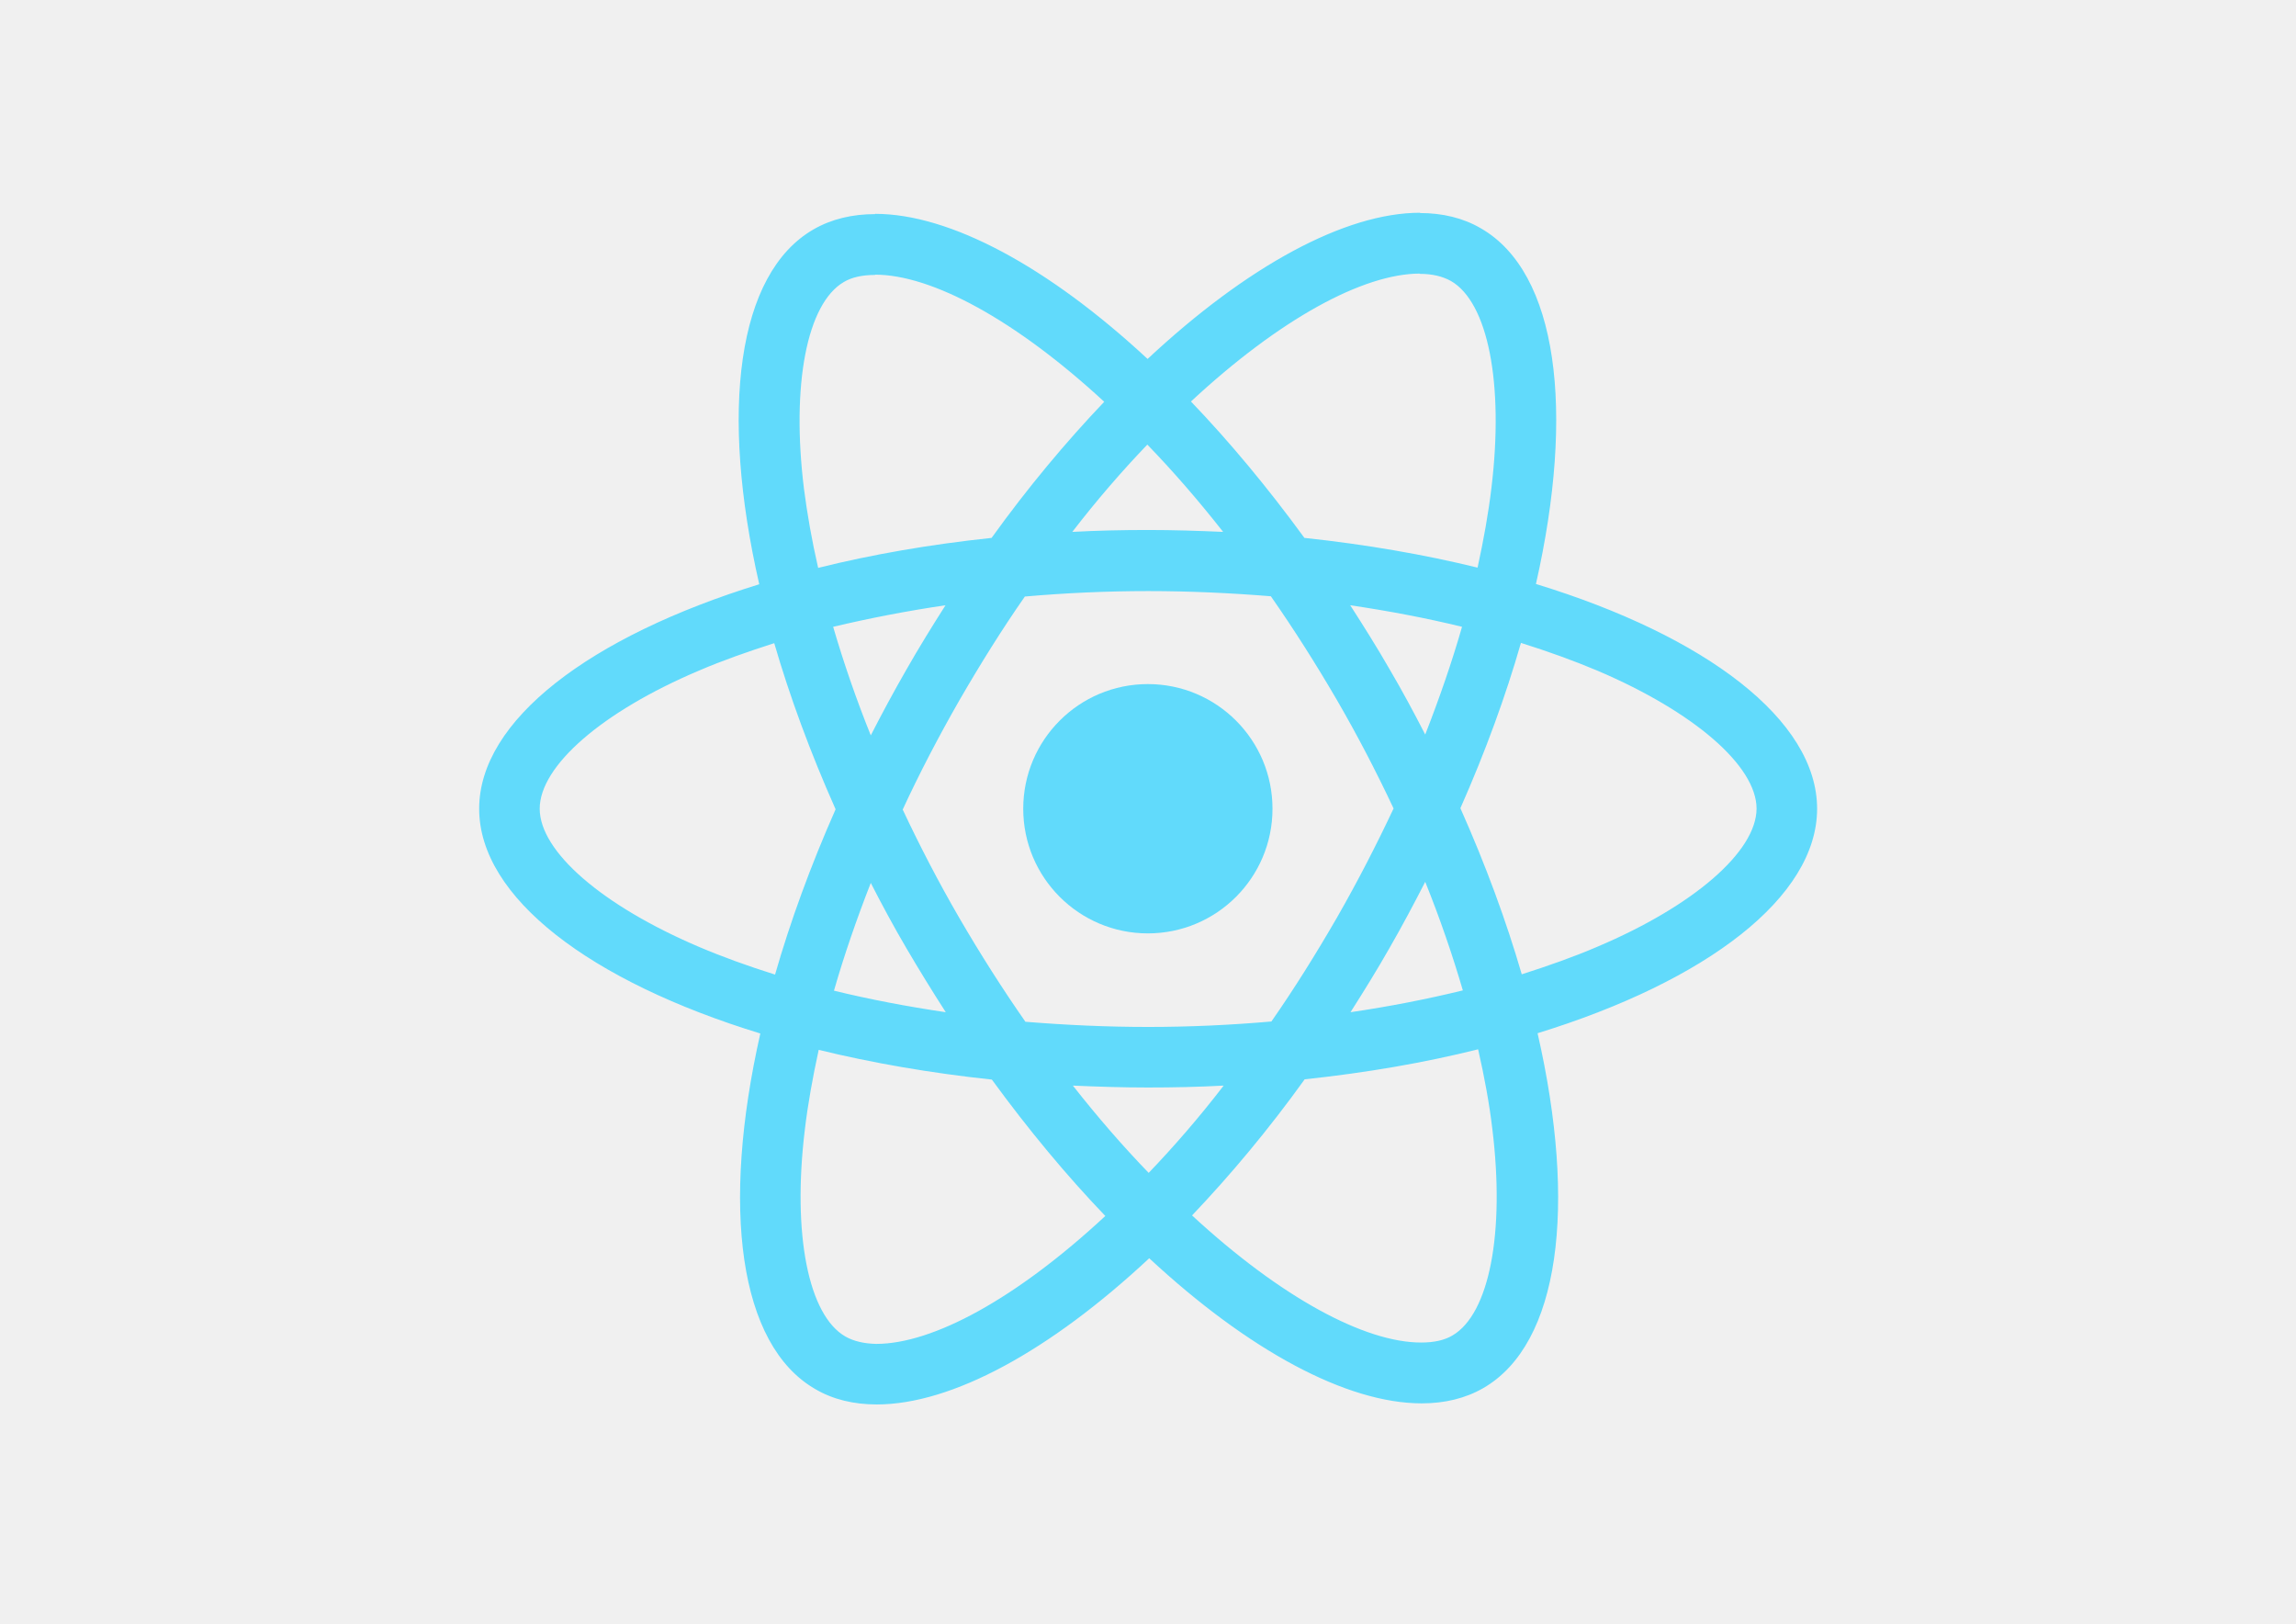
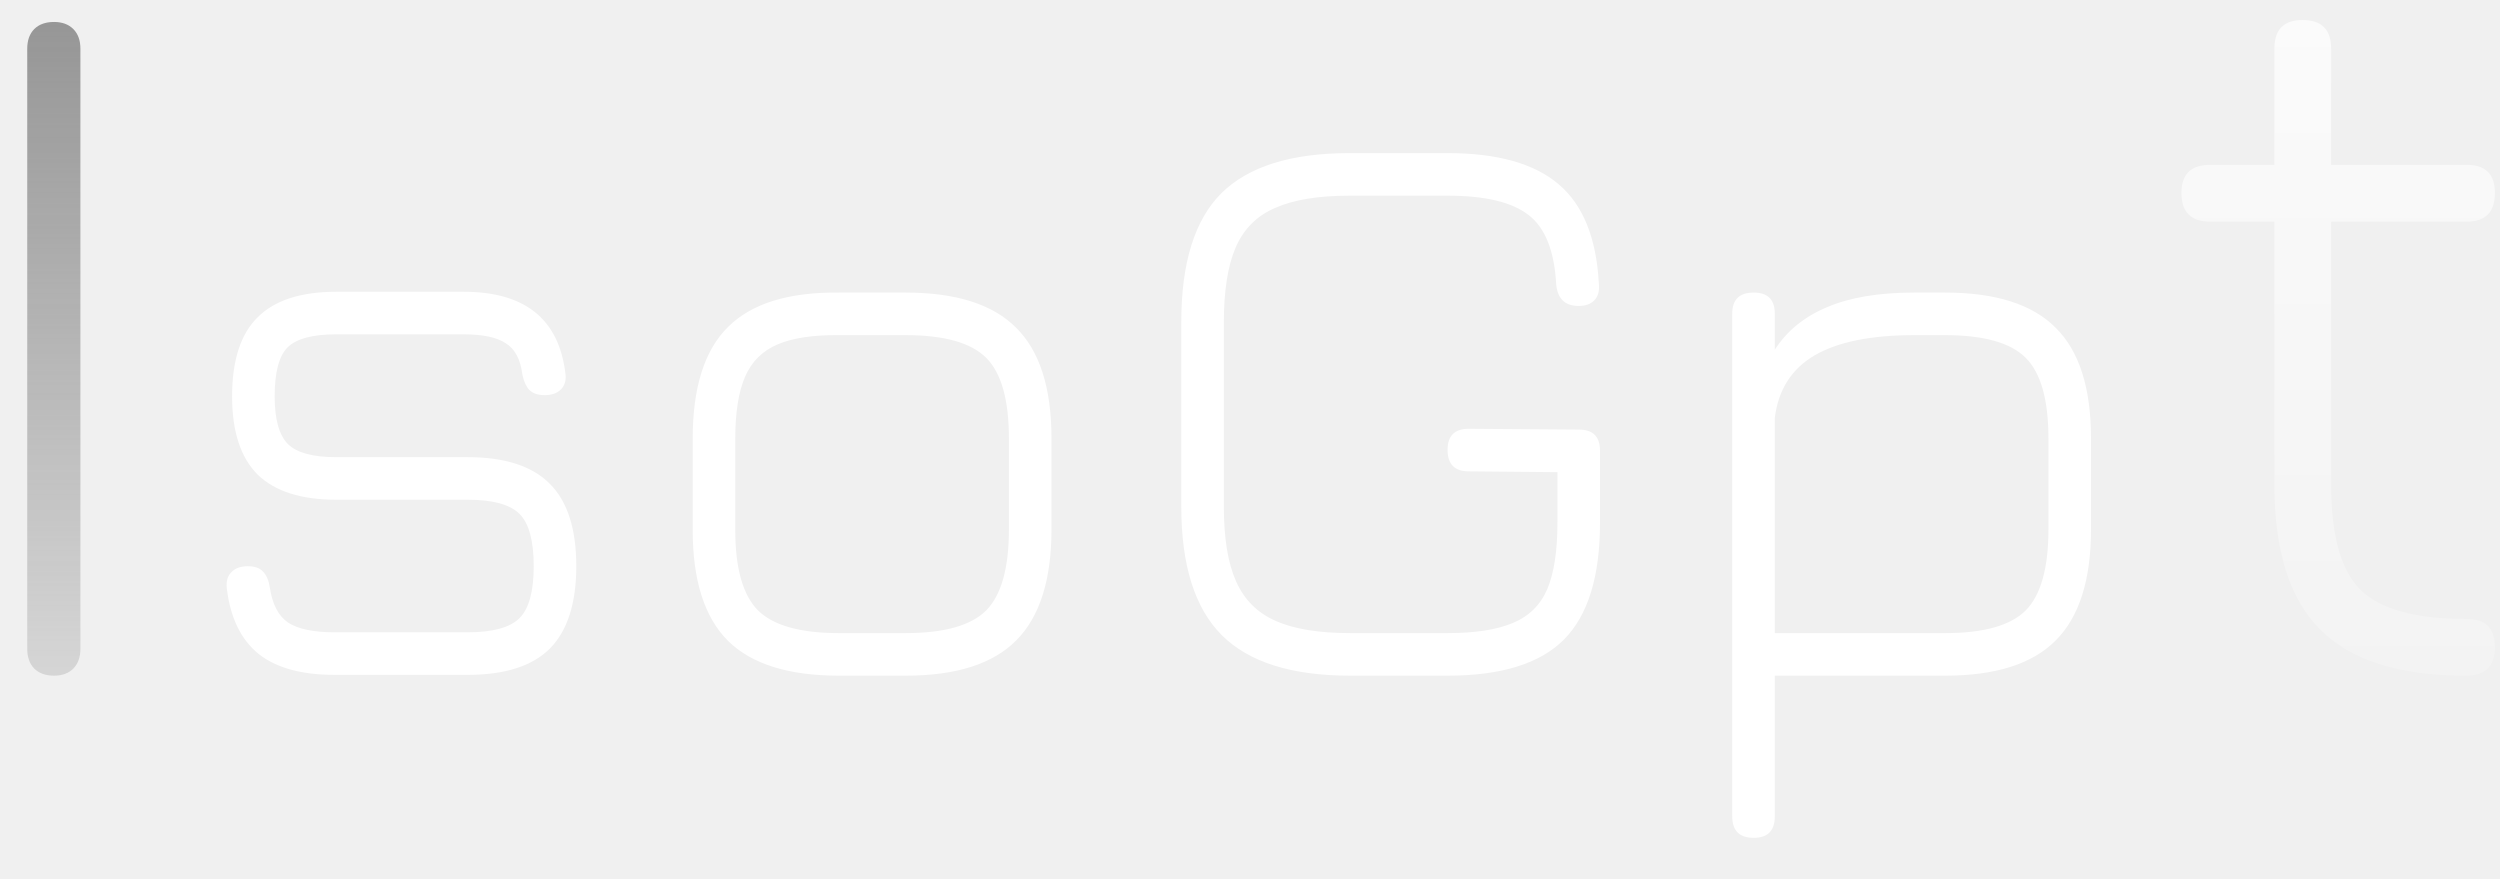
- <svg xmlns="http://www.w3.org/2000/svg" viewBox="0 0 841.9 595.3">
-   <g fill="#61DAFB">
-     <path d="M666.3 296.5c0-32.5-40.7-63.3-103.1-82.4 14.4-63.6 8-114.2-20.2-130.4-6.5-3.8-14.1-5.6-22.4-5.6v22.3c4.6 0 8.3.9 11.4 2.6 13.6 7.8 19.5 37.5 14.9 75.7-1.1 9.4-2.9 19.3-5.1 29.4-19.6-4.8-41-8.5-63.5-10.9-13.5-18.5-27.5-35.3-41.6-50 32.6-30.3 63.2-46.9 84-46.9V78c-27.5 0-63.5 19.6-99.9 53.6-36.4-33.8-72.4-53.2-99.9-53.2v22.3c20.7 0 51.4 16.5 84 46.6-14 14.7-28 31.4-41.3 49.9-22.6 2.4-44 6.1-63.6 11-2.3-10-4-19.7-5.2-29-4.7-38.2 1.1-67.9 14.6-75.8 3-1.8 6.9-2.6 11.5-2.6V78.5c-8.4 0-16 1.8-22.6 5.6-28.1 16.2-34.4 66.7-19.9 130.1-62.2 19.2-102.7 49.9-102.7 82.3 0 32.5 40.7 63.3 103.1 82.4-14.4 63.6-8 114.2 20.2 130.4 6.5 3.8 14.1 5.6 22.5 5.6 27.5 0 63.5-19.6 99.9-53.6 36.4 33.8 72.4 53.2 99.9 53.2 8.4 0 16-1.8 22.6-5.6 28.1-16.2 34.4-66.7 19.9-130.1 62-19.1 102.5-49.9 102.5-82.3zm-130.2-66.7c-3.7 12.9-8.3 26.2-13.5 39.5-4.1-8-8.4-16-13.1-24-4.6-8-9.5-15.8-14.4-23.4 14.2 2.1 27.9 4.7 41 7.9zm-45.8 106.5c-7.8 13.5-15.8 26.3-24.1 38.2-14.9 1.3-30 2-45.2 2-15.1 0-30.2-.7-45-1.9-8.3-11.9-16.4-24.6-24.2-38-7.6-13.1-14.5-26.4-20.8-39.8 6.2-13.4 13.2-26.8 20.7-39.9 7.8-13.5 15.8-26.3 24.1-38.2 14.9-1.3 30-2 45.2-2 15.1 0 30.2.7 45 1.9 8.3 11.9 16.4 24.6 24.2 38 7.6 13.1 14.5 26.4 20.8 39.8-6.3 13.4-13.2 26.8-20.7 39.9zm32.3-13c5.4 13.4 10 26.8 13.8 39.8-13.1 3.2-26.9 5.9-41.2 8 4.9-7.7 9.8-15.6 14.4-23.7 4.6-8 8.9-16.1 13-24.1zM421.2 430c-9.3-9.6-18.6-20.3-27.8-32 9 .4 18.2.7 27.5.7 9.4 0 18.7-.2 27.8-.7-9 11.7-18.3 22.4-27.5 32zm-74.4-58.9c-14.2-2.1-27.9-4.7-41-7.9 3.7-12.9 8.3-26.2 13.5-39.5 4.1 8 8.4 16 13.1 24 4.7 8 9.5 15.8 14.4 23.4zM420.7 163c9.3 9.6 18.6 20.3 27.8 32-9-.4-18.2-.7-27.5-.7-9.4 0-18.7.2-27.8.7 9-11.7 18.3-22.4 27.5-32zm-74 58.9c-4.9 7.7-9.8 15.6-14.4 23.7-4.6 8-8.9 16-13 24-5.4-13.4-10-26.8-13.8-39.8 13.1-3.1 26.9-5.8 41.2-7.9zm-90.5 125.2c-35.4-15.1-58.3-34.9-58.3-50.6 0-15.7 22.9-35.6 58.3-50.6 8.6-3.7 18-7 27.7-10.1 5.7 19.6 13.2 40 22.5 60.9-9.2 20.8-16.6 41.1-22.2 60.6-9.9-3.1-19.3-6.5-28-10.2zM310 490c-13.6-7.8-19.5-37.5-14.9-75.7 1.1-9.4 2.9-19.3 5.1-29.4 19.6 4.8 41 8.5 63.5 10.9 13.5 18.5 27.5 35.3 41.6 50-32.6 30.3-63.2 46.9-84 46.9-4.5-.1-8.3-1-11.3-2.7zm237.2-76.2c4.7 38.2-1.1 67.9-14.6 75.8-3 1.8-6.9 2.6-11.5 2.6-20.7 0-51.4-16.5-84-46.6 14-14.7 28-31.4 41.3-49.9 22.6-2.4 44-6.1 63.6-11 2.3 10.1 4.1 19.8 5.2 29.1zm38.5-66.7c-8.6 3.7-18 7-27.7 10.1-5.7-19.6-13.2-40-22.5-60.9 9.2-20.8 16.6-41.1 22.2-60.6 9.9 3.1 19.3 6.5 28.1 10.2 35.4 15.1 58.3 34.9 58.3 50.6-.1 15.7-23 35.6-58.4 50.6zM320.8 78.4z" />
-     <circle cx="420.9" cy="296.5" r="45.7" />
-     <path d="M520.5 78.1z" />
-   </g>
+ <svg xmlns="http://www.w3.org/2000/svg" width="37" height="13" viewBox="0 0 37 13" fill="none">
+   <path d="M0.8 10C0.675 10 0.578 9.965 0.507 9.895C0.438 9.825 0.403 9.727 0.403 9.602V0.722C0.403 0.597 0.438 0.5 0.507 0.43C0.578 0.36 0.675 0.325 0.8 0.325C0.92 0.325 1.015 0.36 1.085 0.43C1.155 0.5 1.19 0.597 1.19 0.722V9.602C1.19 9.727 1.155 9.825 1.085 9.895C1.015 9.965 0.92 10 0.8 10Z" fill="url(#paint0_linear_1_2)" />
+   <path d="M4.953 9.988C4.461 9.988 4.085 9.884 3.825 9.676C3.565 9.464 3.409 9.142 3.357 8.71C3.345 8.606 3.367 8.526 3.423 8.47C3.479 8.41 3.561 8.38 3.669 8.38C3.769 8.38 3.843 8.406 3.891 8.458C3.943 8.51 3.977 8.588 3.993 8.692C4.029 8.94 4.119 9.114 4.263 9.214C4.411 9.31 4.641 9.358 4.953 9.358H6.921C7.293 9.358 7.549 9.288 7.689 9.148C7.829 9.008 7.899 8.752 7.899 8.38C7.899 8.004 7.829 7.746 7.689 7.606C7.549 7.466 7.293 7.396 6.921 7.396H4.977C4.457 7.396 4.069 7.272 3.813 7.024C3.561 6.772 3.435 6.386 3.435 5.866C3.435 5.334 3.561 4.944 3.813 4.696C4.065 4.444 4.453 4.318 4.977 4.318H6.861C7.765 4.318 8.267 4.718 8.367 5.518C8.383 5.622 8.361 5.704 8.301 5.764C8.245 5.82 8.165 5.848 8.061 5.848C7.961 5.848 7.885 5.822 7.833 5.77C7.785 5.718 7.751 5.642 7.731 5.542C7.703 5.318 7.621 5.164 7.485 5.08C7.353 4.992 7.145 4.948 6.861 4.948H4.977C4.629 4.948 4.389 5.012 4.257 5.14C4.129 5.268 4.065 5.51 4.065 5.866C4.065 6.206 4.131 6.442 4.263 6.574C4.395 6.702 4.633 6.766 4.977 6.766H6.921C7.473 6.766 7.879 6.898 8.139 7.162C8.399 7.422 8.529 7.828 8.529 8.38C8.529 8.928 8.399 9.334 8.139 9.598C7.879 9.858 7.473 9.988 6.921 9.988H4.953ZM12.418 10C11.67 10 11.122 9.828 10.774 9.484C10.426 9.136 10.252 8.59 10.252 7.846V6.49C10.252 5.734 10.426 5.184 10.774 4.84C11.122 4.492 11.67 4.322 12.418 4.33H13.402C14.15 4.33 14.696 4.504 15.04 4.852C15.388 5.196 15.562 5.742 15.562 6.49V7.834C15.562 8.582 15.388 9.13 15.04 9.478C14.696 9.826 14.15 10 13.402 10H12.418ZM10.882 7.846C10.882 8.41 10.994 8.806 11.218 9.034C11.446 9.258 11.846 9.37 12.418 9.37H13.402C13.974 9.37 14.372 9.258 14.596 9.034C14.82 8.806 14.932 8.406 14.932 7.834V6.49C14.932 5.918 14.82 5.52 14.596 5.296C14.372 5.072 13.974 4.96 13.402 4.96H12.418C12.034 4.956 11.73 5.002 11.506 5.098C11.282 5.194 11.122 5.354 11.026 5.578C10.93 5.802 10.882 6.106 10.882 6.49V7.846ZM19.985 10C19.116 10 18.483 9.8 18.082 9.4C17.683 9 17.483 8.366 17.483 7.498V4.768C17.483 3.892 17.68 3.256 18.076 2.86C18.477 2.464 19.108 2.266 19.973 2.266H21.424C22.16 2.266 22.709 2.42 23.069 2.728C23.428 3.032 23.627 3.522 23.663 4.198C23.674 4.306 23.652 4.388 23.596 4.444C23.544 4.5 23.466 4.528 23.363 4.528C23.163 4.528 23.052 4.422 23.032 4.21C23.005 3.714 22.869 3.372 22.625 3.184C22.381 2.992 21.98 2.896 21.424 2.896H19.973C19.512 2.896 19.146 2.956 18.875 3.076C18.602 3.192 18.407 3.388 18.287 3.664C18.171 3.936 18.113 4.304 18.113 4.768V7.498C18.113 7.962 18.172 8.33 18.293 8.602C18.413 8.874 18.608 9.07 18.881 9.19C19.152 9.31 19.52 9.37 19.985 9.37H21.424C21.832 9.37 22.154 9.32 22.39 9.22C22.631 9.12 22.8 8.952 22.901 8.716C23 8.48 23.05 8.154 23.05 7.738V6.988L21.736 6.976C21.529 6.976 21.424 6.87 21.424 6.658C21.424 6.45 21.529 6.346 21.736 6.346L23.369 6.358C23.576 6.358 23.68 6.462 23.68 6.67V7.738C23.68 8.53 23.503 9.106 23.146 9.466C22.791 9.822 22.216 10 21.424 10H19.985ZM25.955 12.4C25.743 12.4 25.637 12.294 25.637 12.082V4.642C25.637 4.434 25.743 4.33 25.955 4.33C26.163 4.33 26.267 4.434 26.267 4.642V5.176C26.447 4.896 26.705 4.686 27.041 4.546C27.377 4.402 27.807 4.33 28.331 4.33H28.787C29.535 4.33 30.081 4.504 30.425 4.852C30.773 5.196 30.947 5.742 30.947 6.49V7.834C30.947 8.582 30.773 9.13 30.425 9.478C30.081 9.826 29.535 10 28.787 10H26.267V12.082C26.267 12.294 26.163 12.4 25.955 12.4ZM26.267 9.37H28.787C29.359 9.37 29.757 9.258 29.981 9.034C30.205 8.806 30.317 8.406 30.317 7.834V6.49C30.317 5.918 30.205 5.52 29.981 5.296C29.757 5.072 29.359 4.96 28.787 4.96H28.331C27.691 4.96 27.199 5.06 26.855 5.26C26.515 5.46 26.319 5.768 26.267 6.184V9.37Z" fill="white" />
+   <path d="M36.493 10C35.512 10 34.794 9.773 34.341 9.32C33.888 8.867 33.661 8.152 33.661 7.176V3.28H32.709C32.426 3.28 32.285 3.139 32.285 2.856C32.285 2.579 32.426 2.44 32.709 2.44H33.661V0.72C33.661 0.437 33.8 0.296 34.077 0.296C34.36 0.296 34.501 0.437 34.501 0.72V2.44H36.509C36.786 2.44 36.925 2.579 36.925 2.856C36.925 3.139 36.786 3.28 36.509 3.28H34.501V7.176C34.501 7.923 34.645 8.44 34.933 8.728C35.227 9.016 35.746 9.16 36.493 9.16C36.648 9.16 36.757 9.195 36.821 9.264C36.891 9.333 36.925 9.437 36.925 9.576C36.925 9.859 36.781 10 36.493 10Z" fill="url(#paint1_linear_1_2)" />
+   <defs>
+     <linearGradient id="paint0_linear_1_2" x1="18.5" y1="-5" x2="18.5" y2="14" gradientUnits="userSpaceOnUse">
+       <stop stop-color="#737373" />
+       <stop offset="1" stop-color="#737373" stop-opacity="0" />
+     </linearGradient>
+     <linearGradient id="paint1_linear_1_2" x1="18.5" y1="-5" x2="18.5" y2="14" gradientUnits="userSpaceOnUse">
+       <stop stop-color="white" />
+       <stop offset="1" stop-color="white" stop-opacity="0" />
+     </linearGradient>
+   </defs>
</svg>
